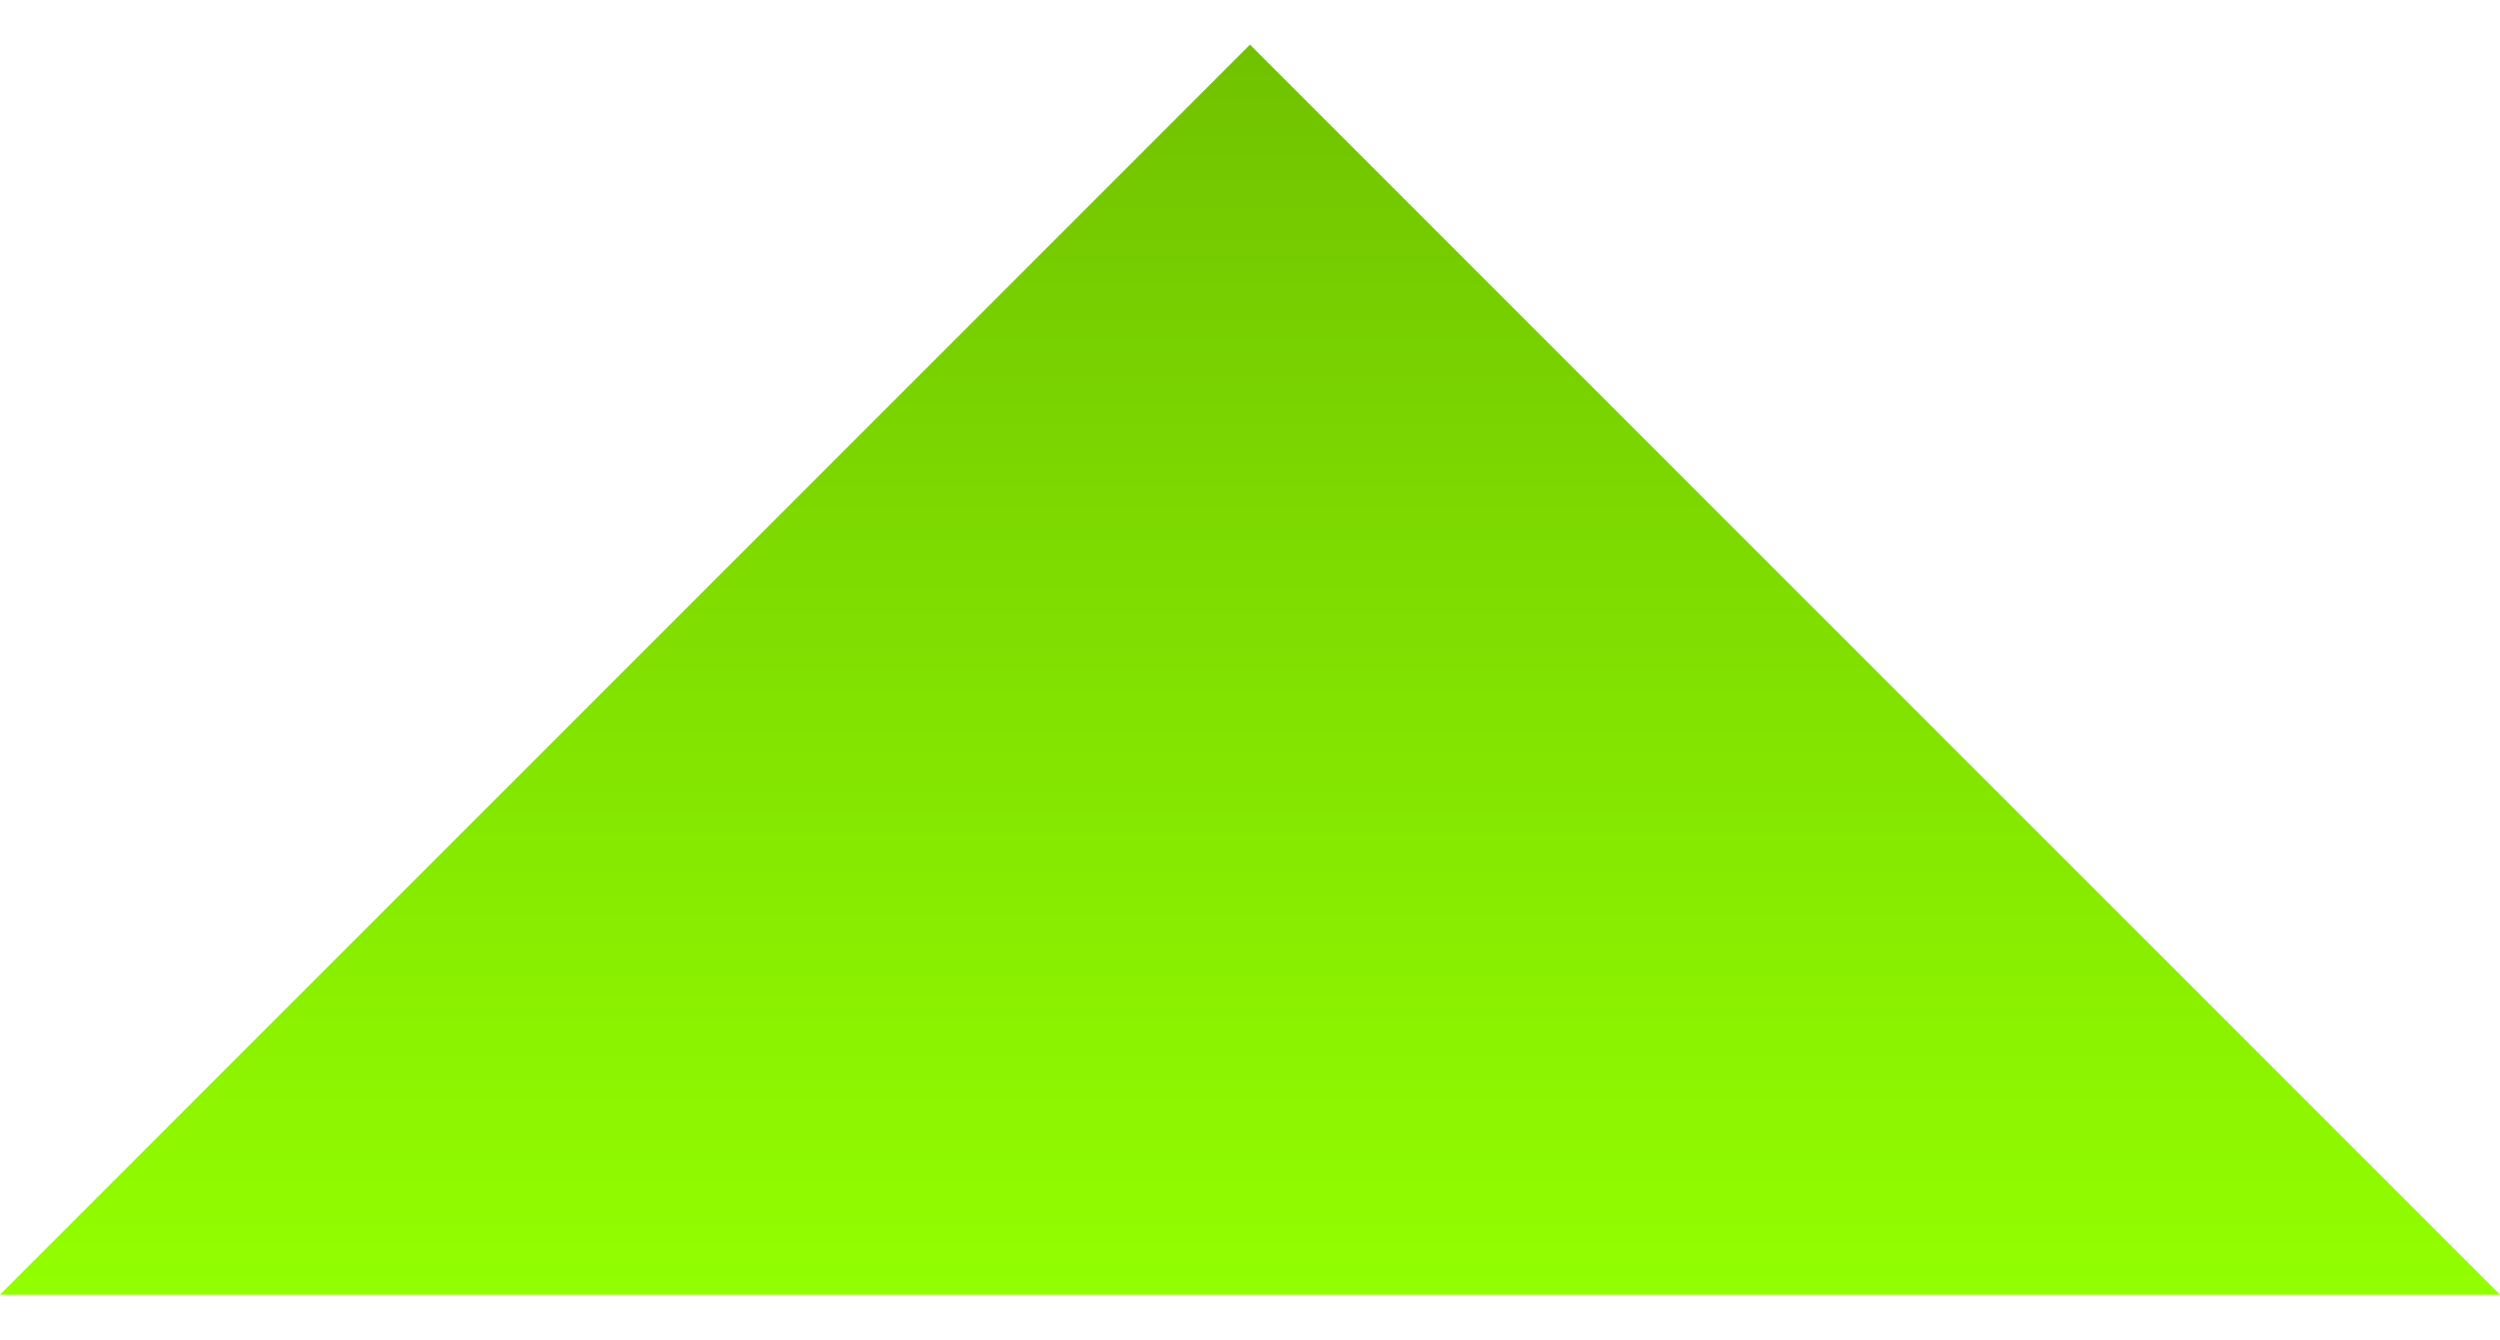
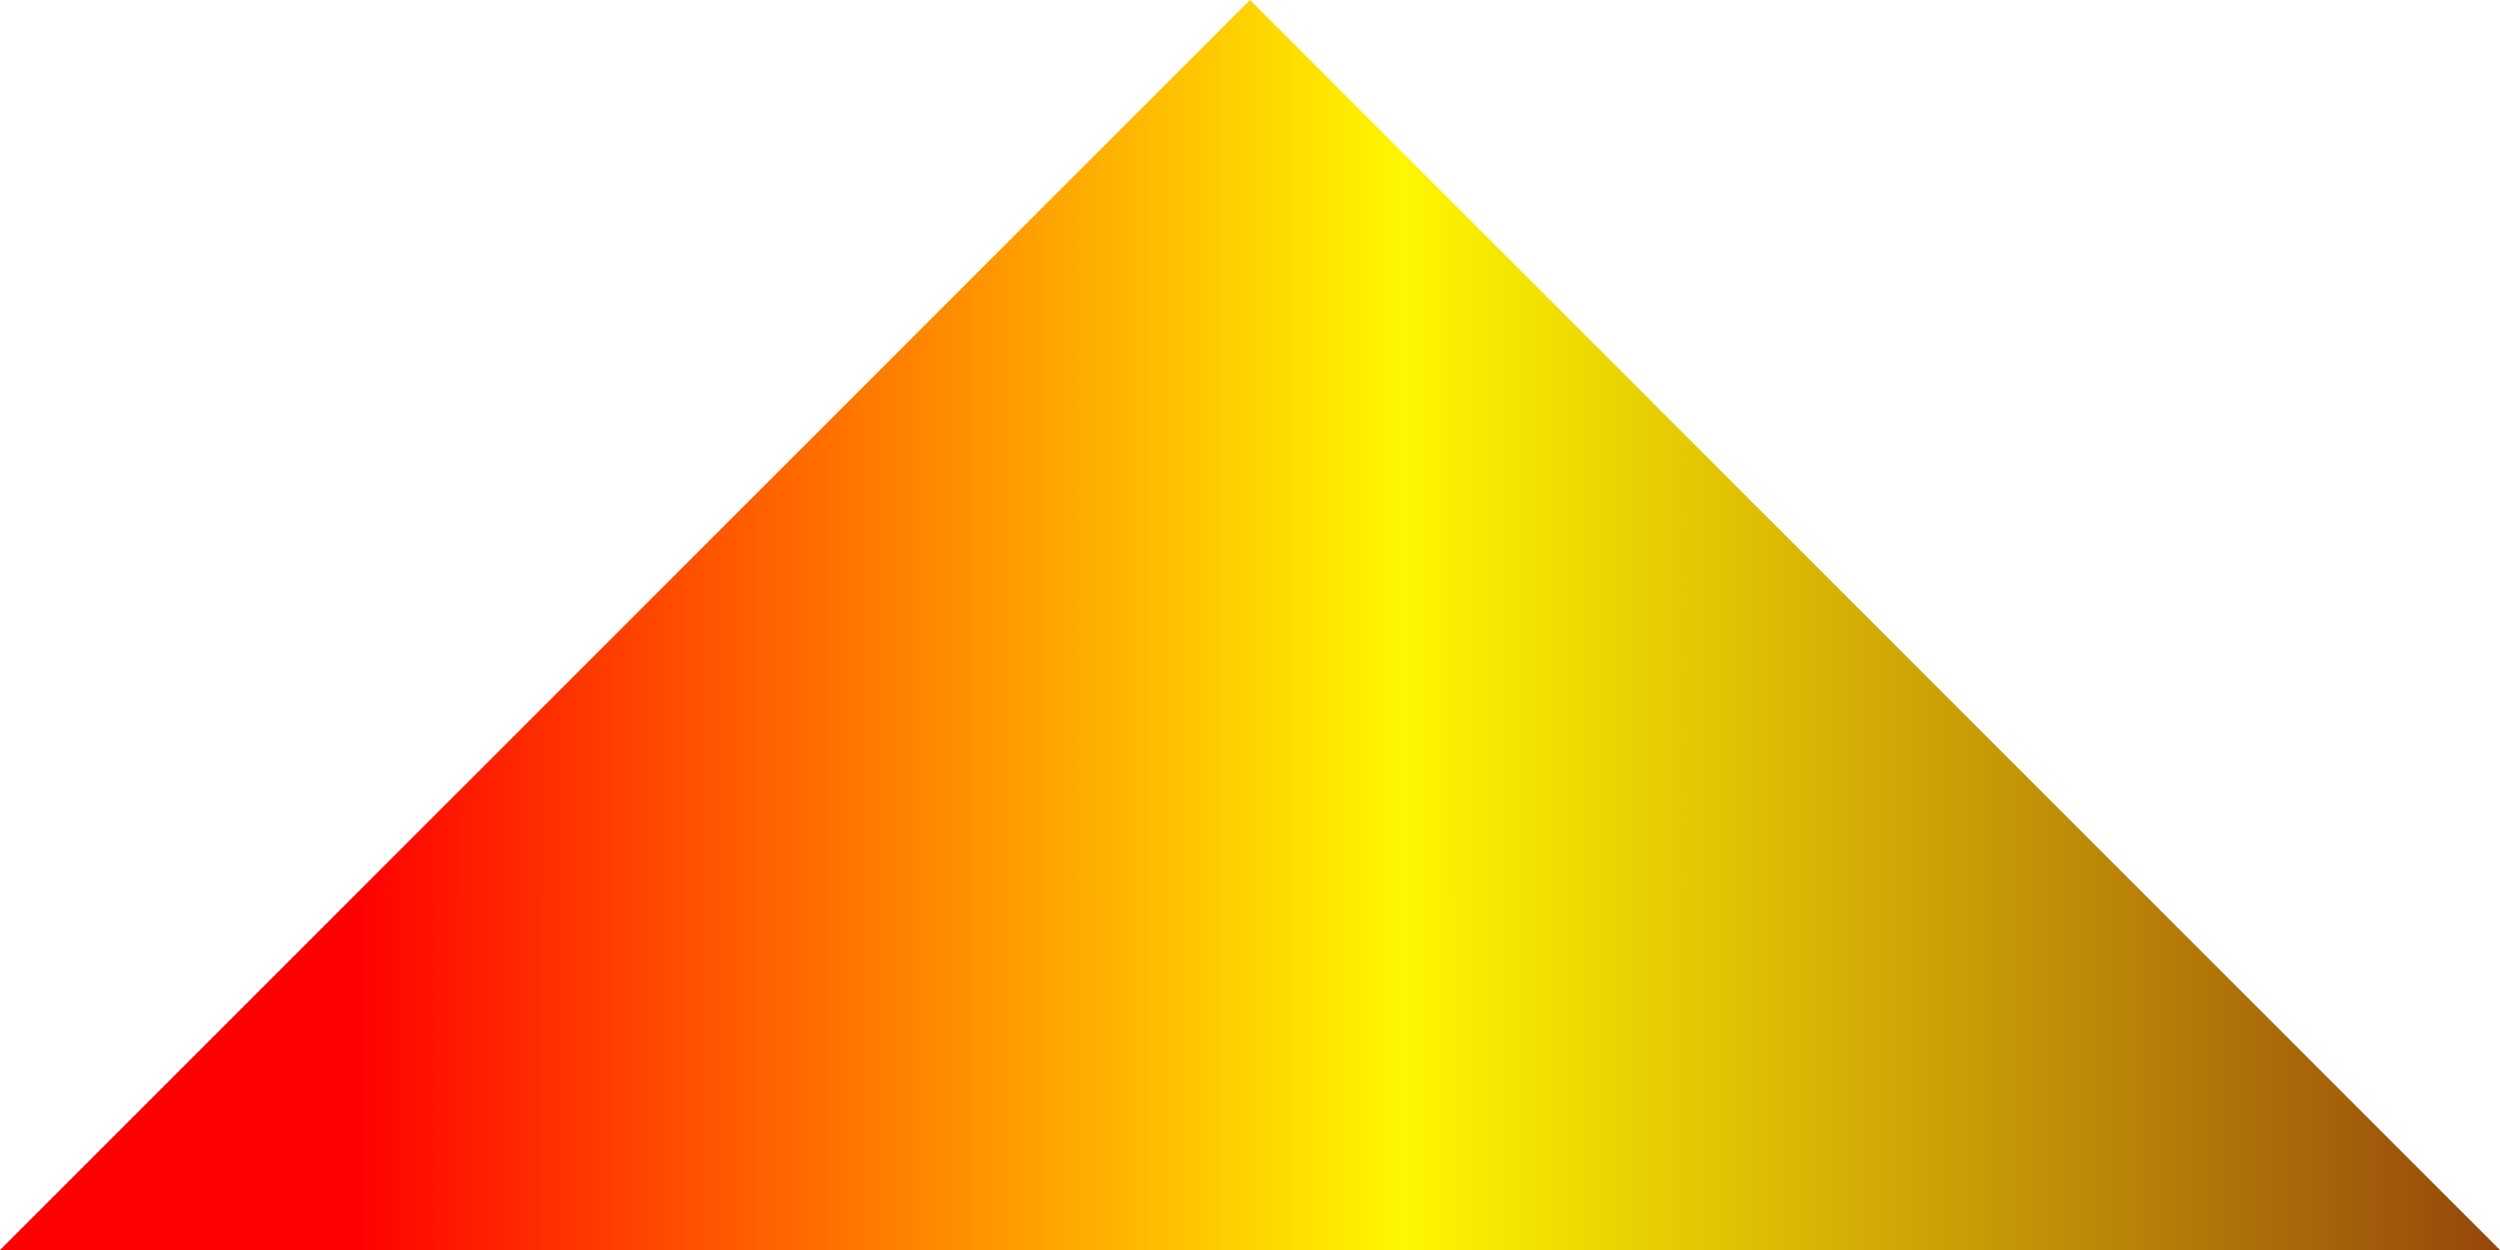
- <svg xmlns="http://www.w3.org/2000/svg" width="28" height="15" viewBox="0 0 28 15" fill="none">
-   <path d="M14 0.5L0 14.5H28L14 0.5Z" fill="url(#paint0_linear_54723_42)" />
+ <svg xmlns="http://www.w3.org/2000/svg" width="28" height="14" viewBox="0 0 28 14" fill="none">
+   <path d="M14 0L0 14H28L14 0Z" fill="url(#paint0_linear_54671_313)" />
  <defs>
-     <linearGradient id="paint0_linear_54723_42" x1="14" y1="14.5" x2="14" y2="0.5" gradientUnits="userSpaceOnUse">
-       <stop stop-color="#92FF00" />
-       <stop offset="1" stop-color="#70C200" />
+     <linearGradient id="paint0_linear_54671_313" x1="3.947" y1="5.822" x2="31.599" y2="5.822" gradientUnits="userSpaceOnUse">
+       <stop stop-color="#FF0000" />
+       <stop offset="0.425" stop-color="#FFF700" />
+       <stop offset="0.93" stop-color="#872F0D" />
    </linearGradient>
  </defs>
</svg>
